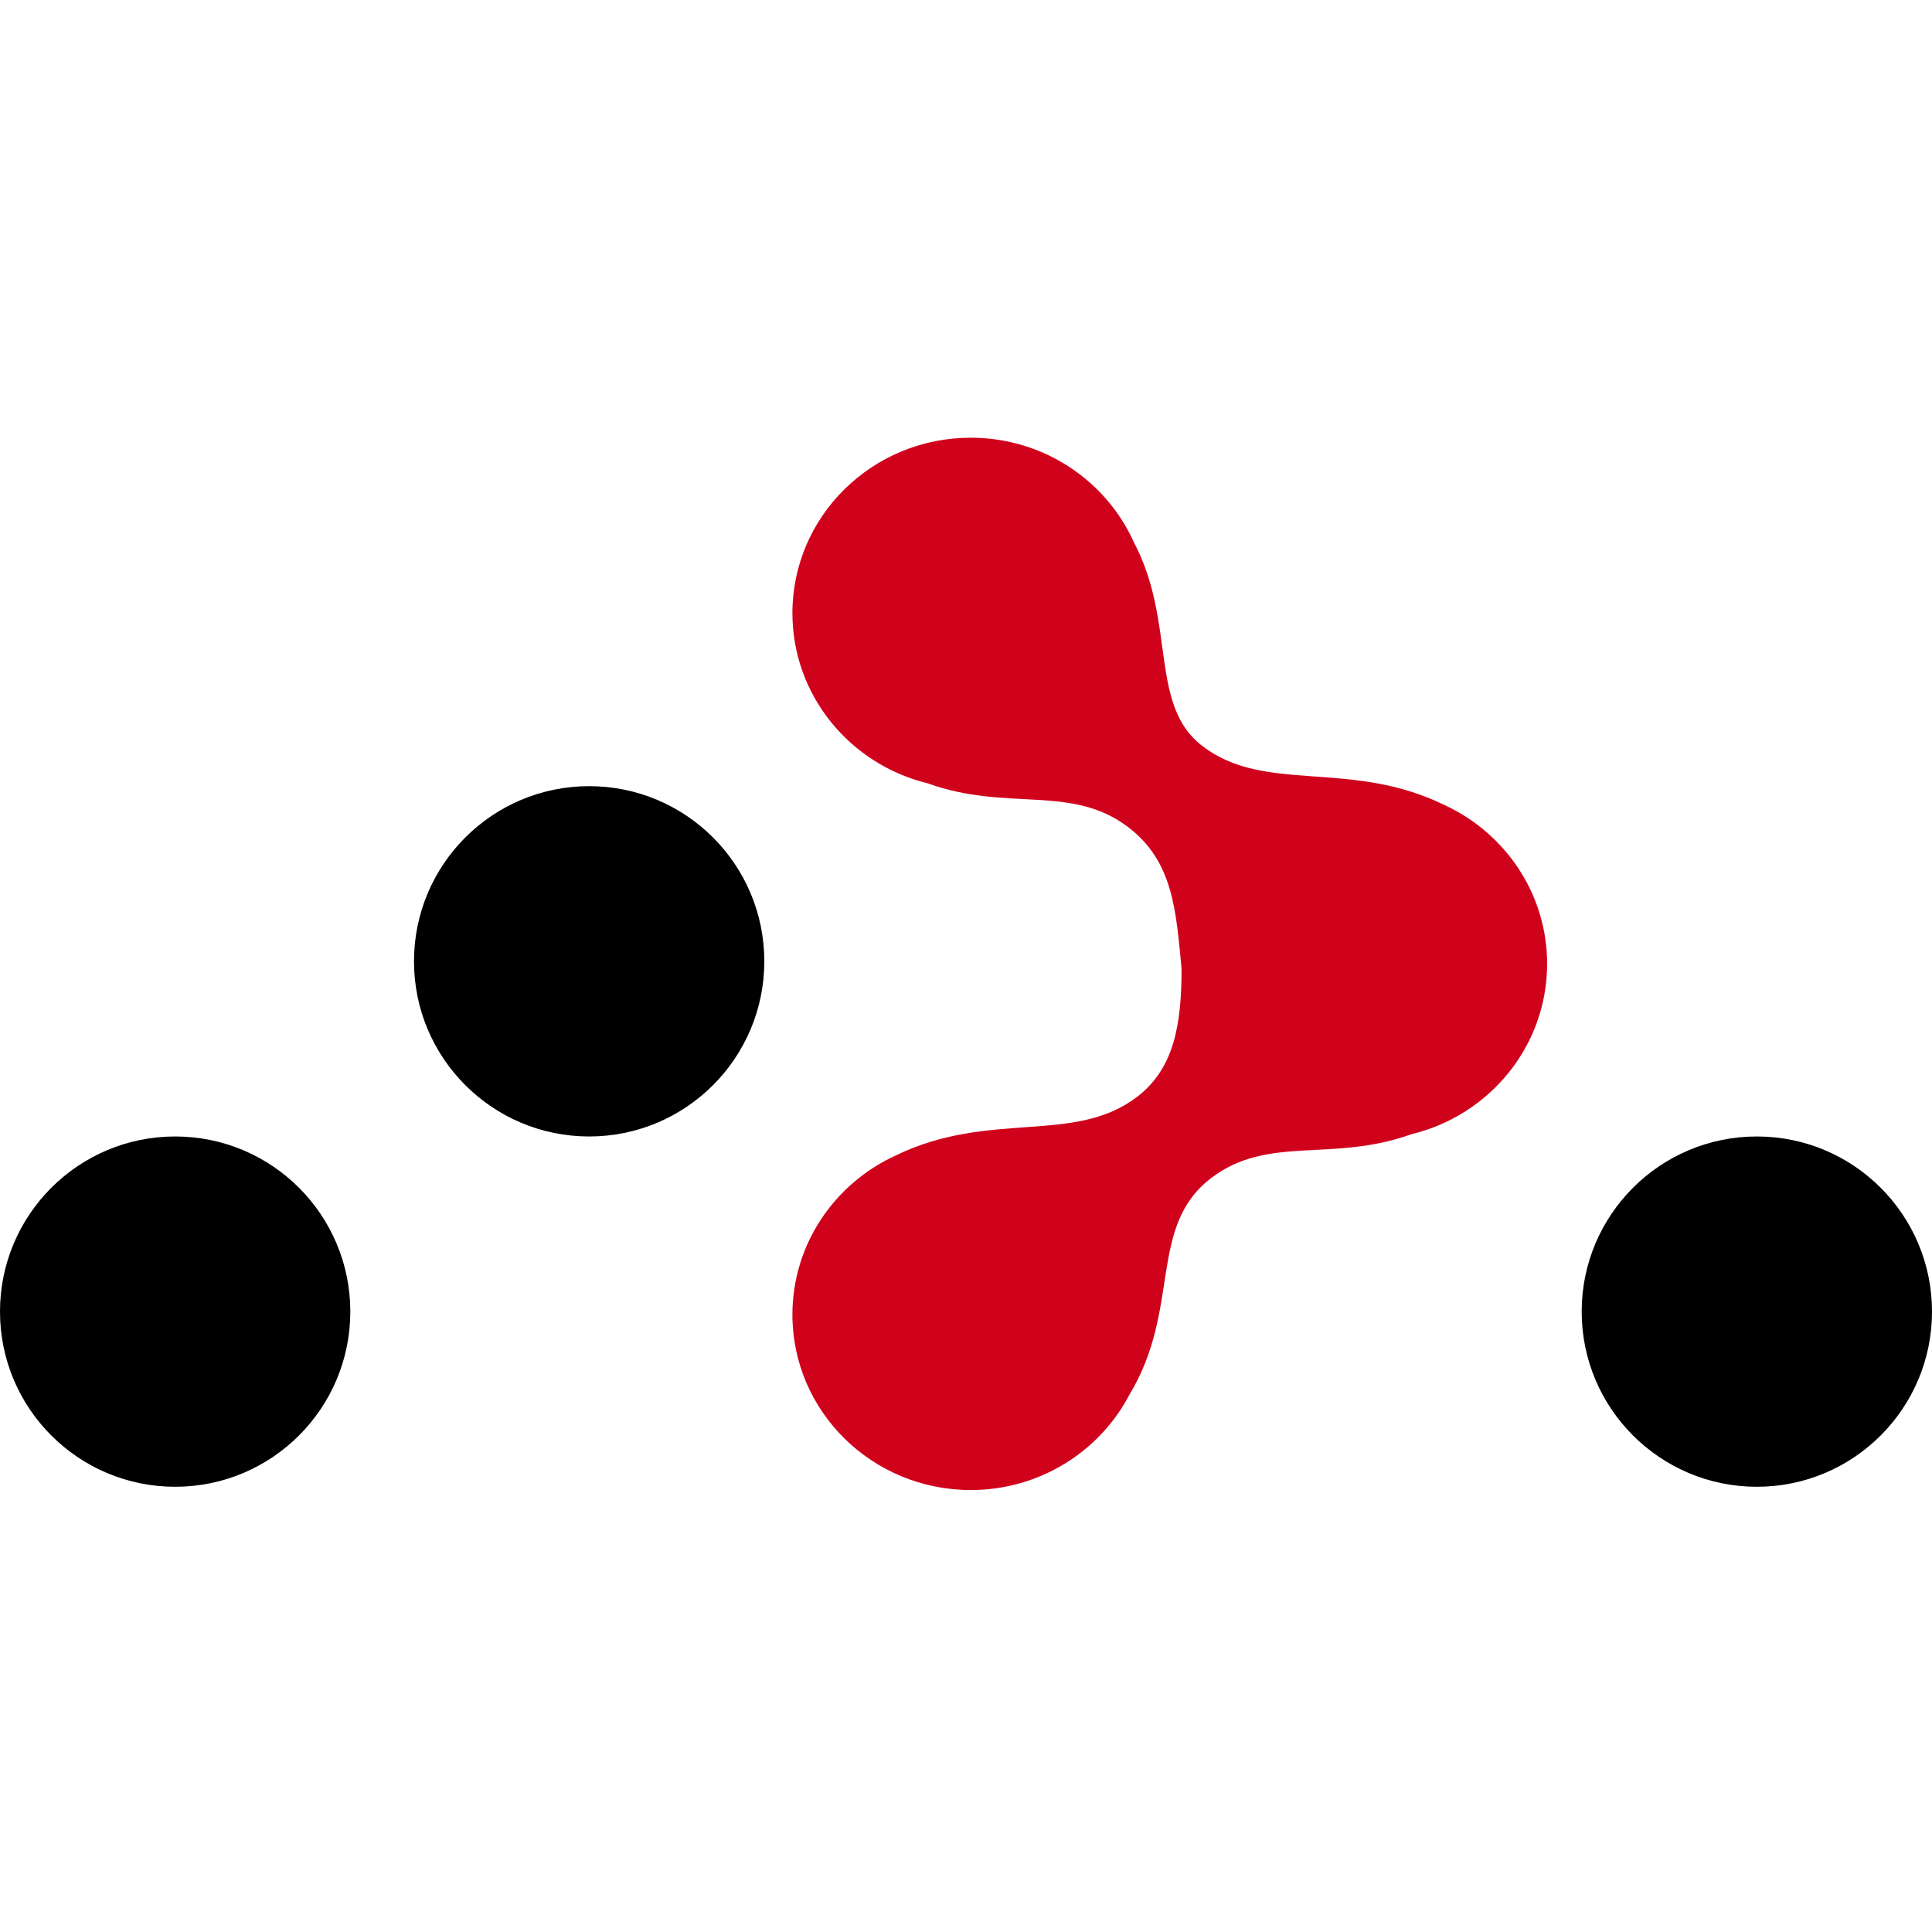
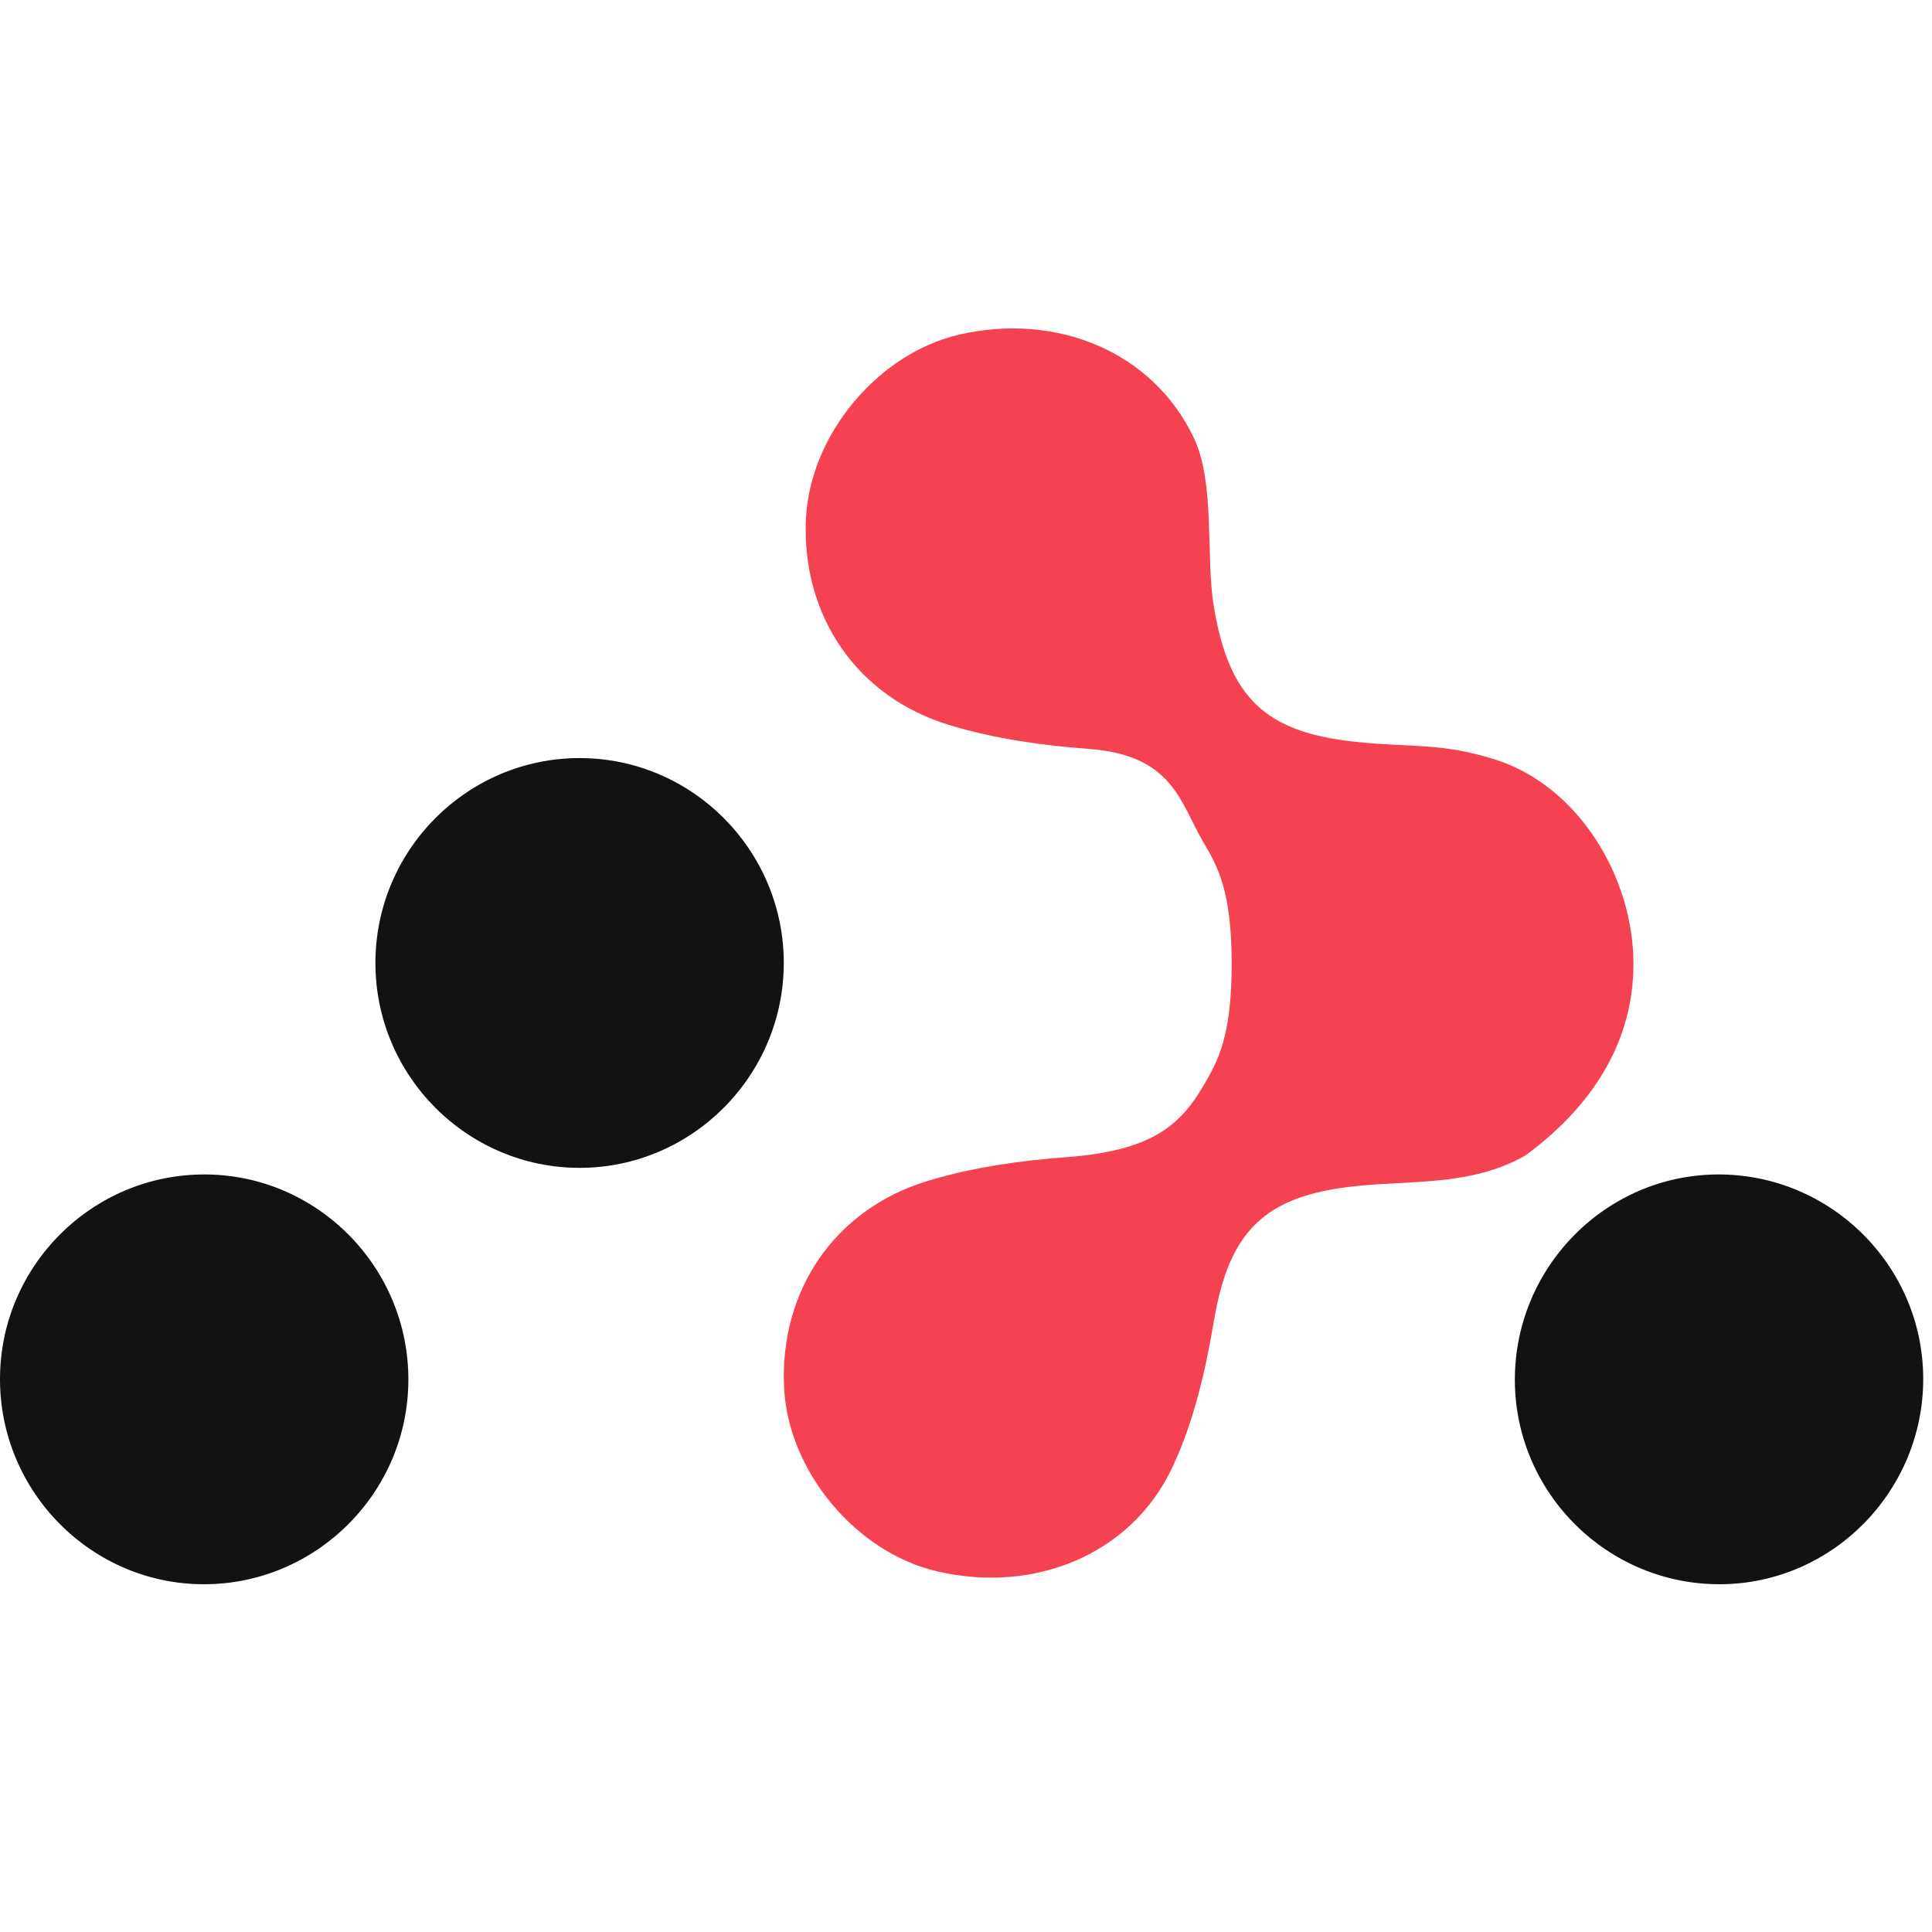
- <svg xmlns="http://www.w3.org/2000/svg" width="64px" height="64px" viewBox="0 -58 256 256" version="1.1" preserveAspectRatio="xMidYMid" fill="#000000">
-   <g id="SVGRepo_bgCarrier" stroke-width="0" />
-   <g id="SVGRepo_tracerCarrier" stroke-linecap="round" stroke-linejoin="round" />
-   <g id="SVGRepo_iconCarrier">
-     <g>
-       <path d="M78.066,92.588 C90.884,92.588 101.275,82.197 101.275,69.379 C101.275,56.561 90.884,46.17 78.066,46.17 C65.248,46.17 54.857,56.561 54.857,69.379 C54.857,82.197 65.248,92.588 78.066,92.588 Z M23.209,139.005 C36.027,139.005 46.418,128.614 46.418,115.796 C46.418,102.979 36.027,92.588 23.209,92.588 C10.391,92.588 0,102.979 0,115.796 C0,128.614 10.391,139.005 23.209,139.005 Z M232.791,139.005 C245.609,139.005 256,128.614 256,115.796 C256,102.979 245.609,92.588 232.791,92.588 C219.973,92.588 209.582,102.979 209.582,115.796 C209.582,128.614 219.973,139.005 232.791,139.005 Z" fill="#000000"> </path>
-       <path d="M156.565,70.357 C155.823,62.603 155.446,56.149 149.505,51.613 C141.983,45.869 133.461,49.596 122.964,45.807 C112.65,43.312 105,34.155 105,23.239 C105,10.405 115.578,0 128.626,0 C138.291,0 146.6,5.707 150.26,13.883 C155.861,24.522 152.22,35.35 159.258,40.804 C167.591,47.262 178.826,42.533 191.362,48.652 C195.39,50.503 198.8,53.438 201.202,57.077 C203.605,60.715 205,65.057 205,69.718 C205,80.633 197.35,89.791 187.036,92.286 C176.539,96.075 168.017,92.348 160.495,98.092 C152.035,104.552 156.564,115.359 149.669,126.774 C145.756,134.292 137.802,139.437 128.626,139.437 C115.578,139.437 105,129.032 105,116.197 C105,106.874 110.582,98.833 118.638,95.131 C131.174,89.012 142.409,93.741 150.742,87.283 C155.549,83.557 156.565,77.81 156.565,70.357 Z" fill="#D0021B"> </path>
-     </g>
-   </g>
+ <svg xmlns="http://www.w3.org/2000/svg" viewBox="0 0 128 128">
+   <path d="M99.04 50.315c-3.646-1.148-5.528-.761-9.351-1.18-5.91-.645-8.265-2.959-9.264-8.913-.559-3.324.101-8.191-1.326-11.204-2.729-5.746-9.115-8.323-15.53-6.852-5.417 1.244-9.924 6.666-10.174 12.232-.285 6.355 3.33 11.778 9.537 13.65 2.95.89 6.083 1.338 9.163 1.565 5.649.413 6.083 3.558 7.61 6.147.964 1.632 1.897 3.24 1.897 8.107s-.939 6.474-1.896 8.106c-1.528 2.583-3.413 4.275-9.062 4.693-3.08.228-6.22.676-9.162 1.567-6.208 1.877-9.823 7.293-9.538 13.649.25 5.566 4.757 10.988 10.174 12.232 6.415 1.476 12.801-1.106 15.53-6.852 1.433-3.013 2.218-6.427 2.777-9.75 1.005-5.955 3.36-8.269 9.264-8.915 3.823-.418 7.78 0 11.363-2.038 3.785-2.77 7.168-6.93 7.168-12.692 0-5.764-3.645-11.806-9.18-13.552z" fill="#F44250" />
+   <path d="M38.4 77.373c-7.45 0-13.528-6.098-13.528-13.575 0-7.476 6.077-13.574 13.527-13.574 7.45 0 13.528 6.098 13.528 13.574 0 7.47-6.083 13.575-13.528 13.575zM13.48 104.96C6.04 104.942-.018 98.82 0 91.337c.018-7.47 6.119-13.55 13.575-13.526 7.444.018 13.503 6.14 13.48 13.622-.018 7.464-6.12 13.545-13.575 13.527zm100.512 0c-7.462.041-13.586-6.015-13.629-13.473-.041-7.488 5.994-13.634 13.426-13.676 7.462-.042 13.587 6.014 13.629 13.472.041 7.482-5.994 13.635-13.426 13.677z" fill="#121212" />
</svg>
